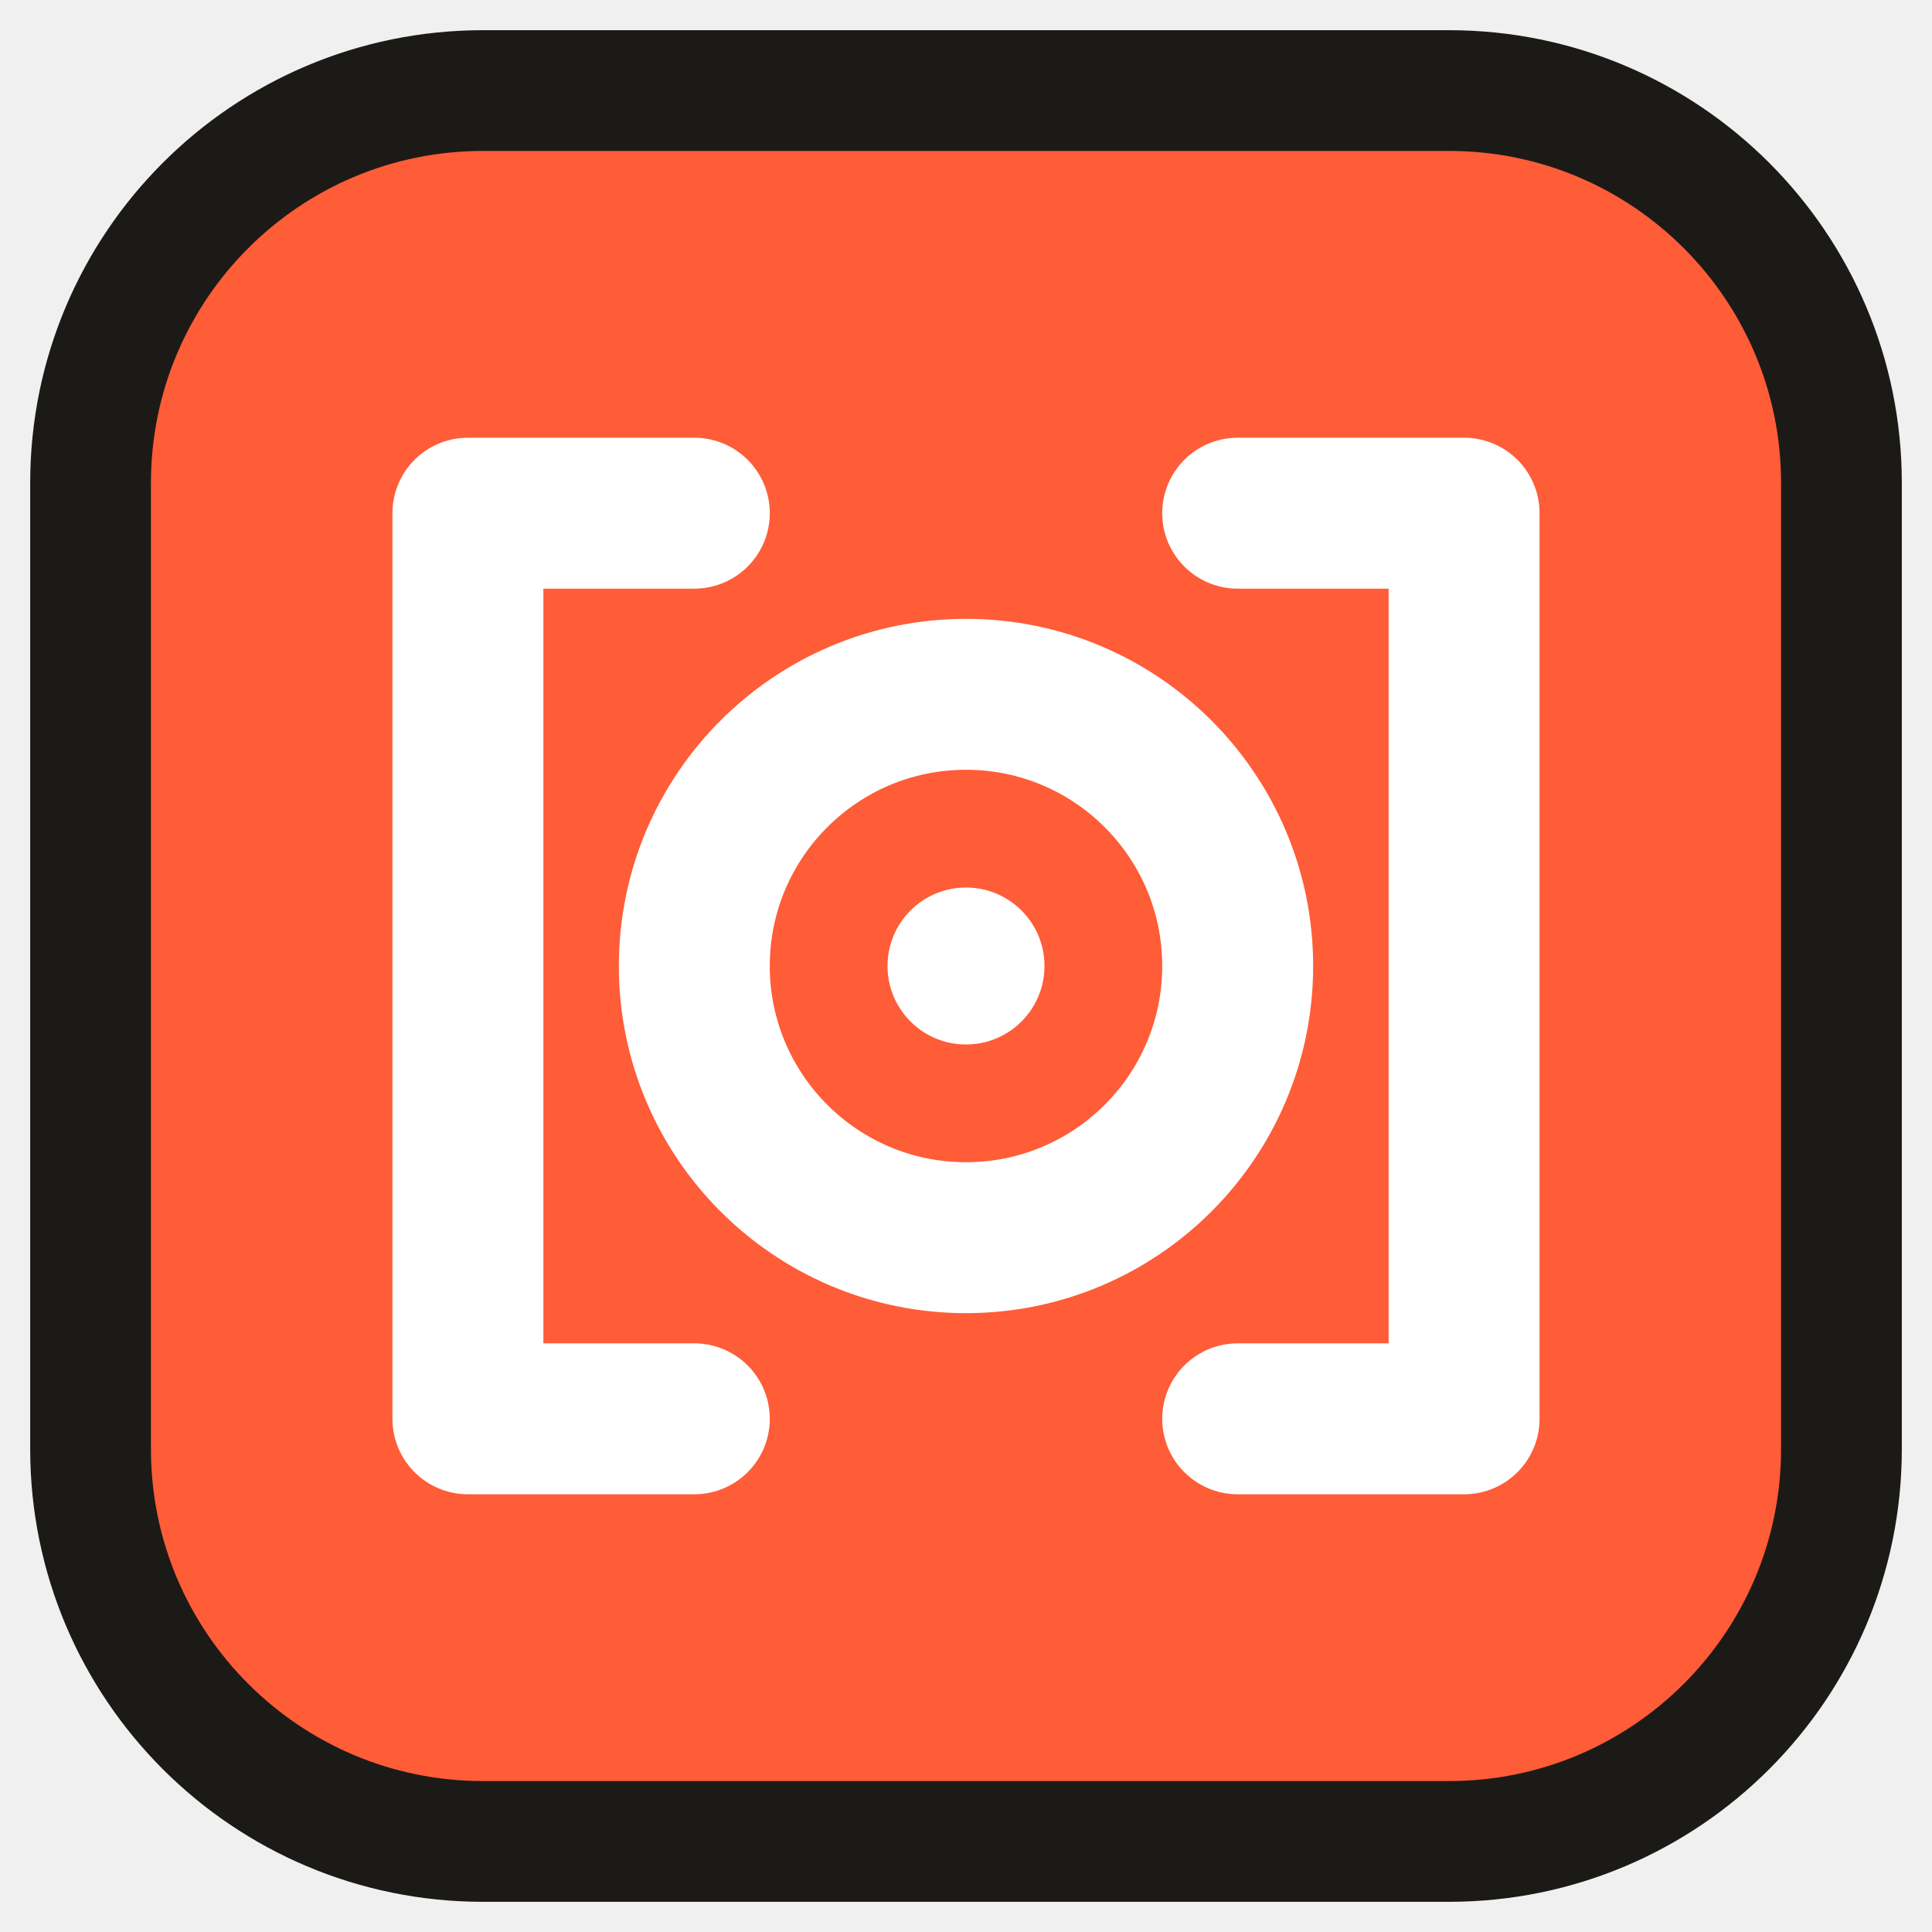
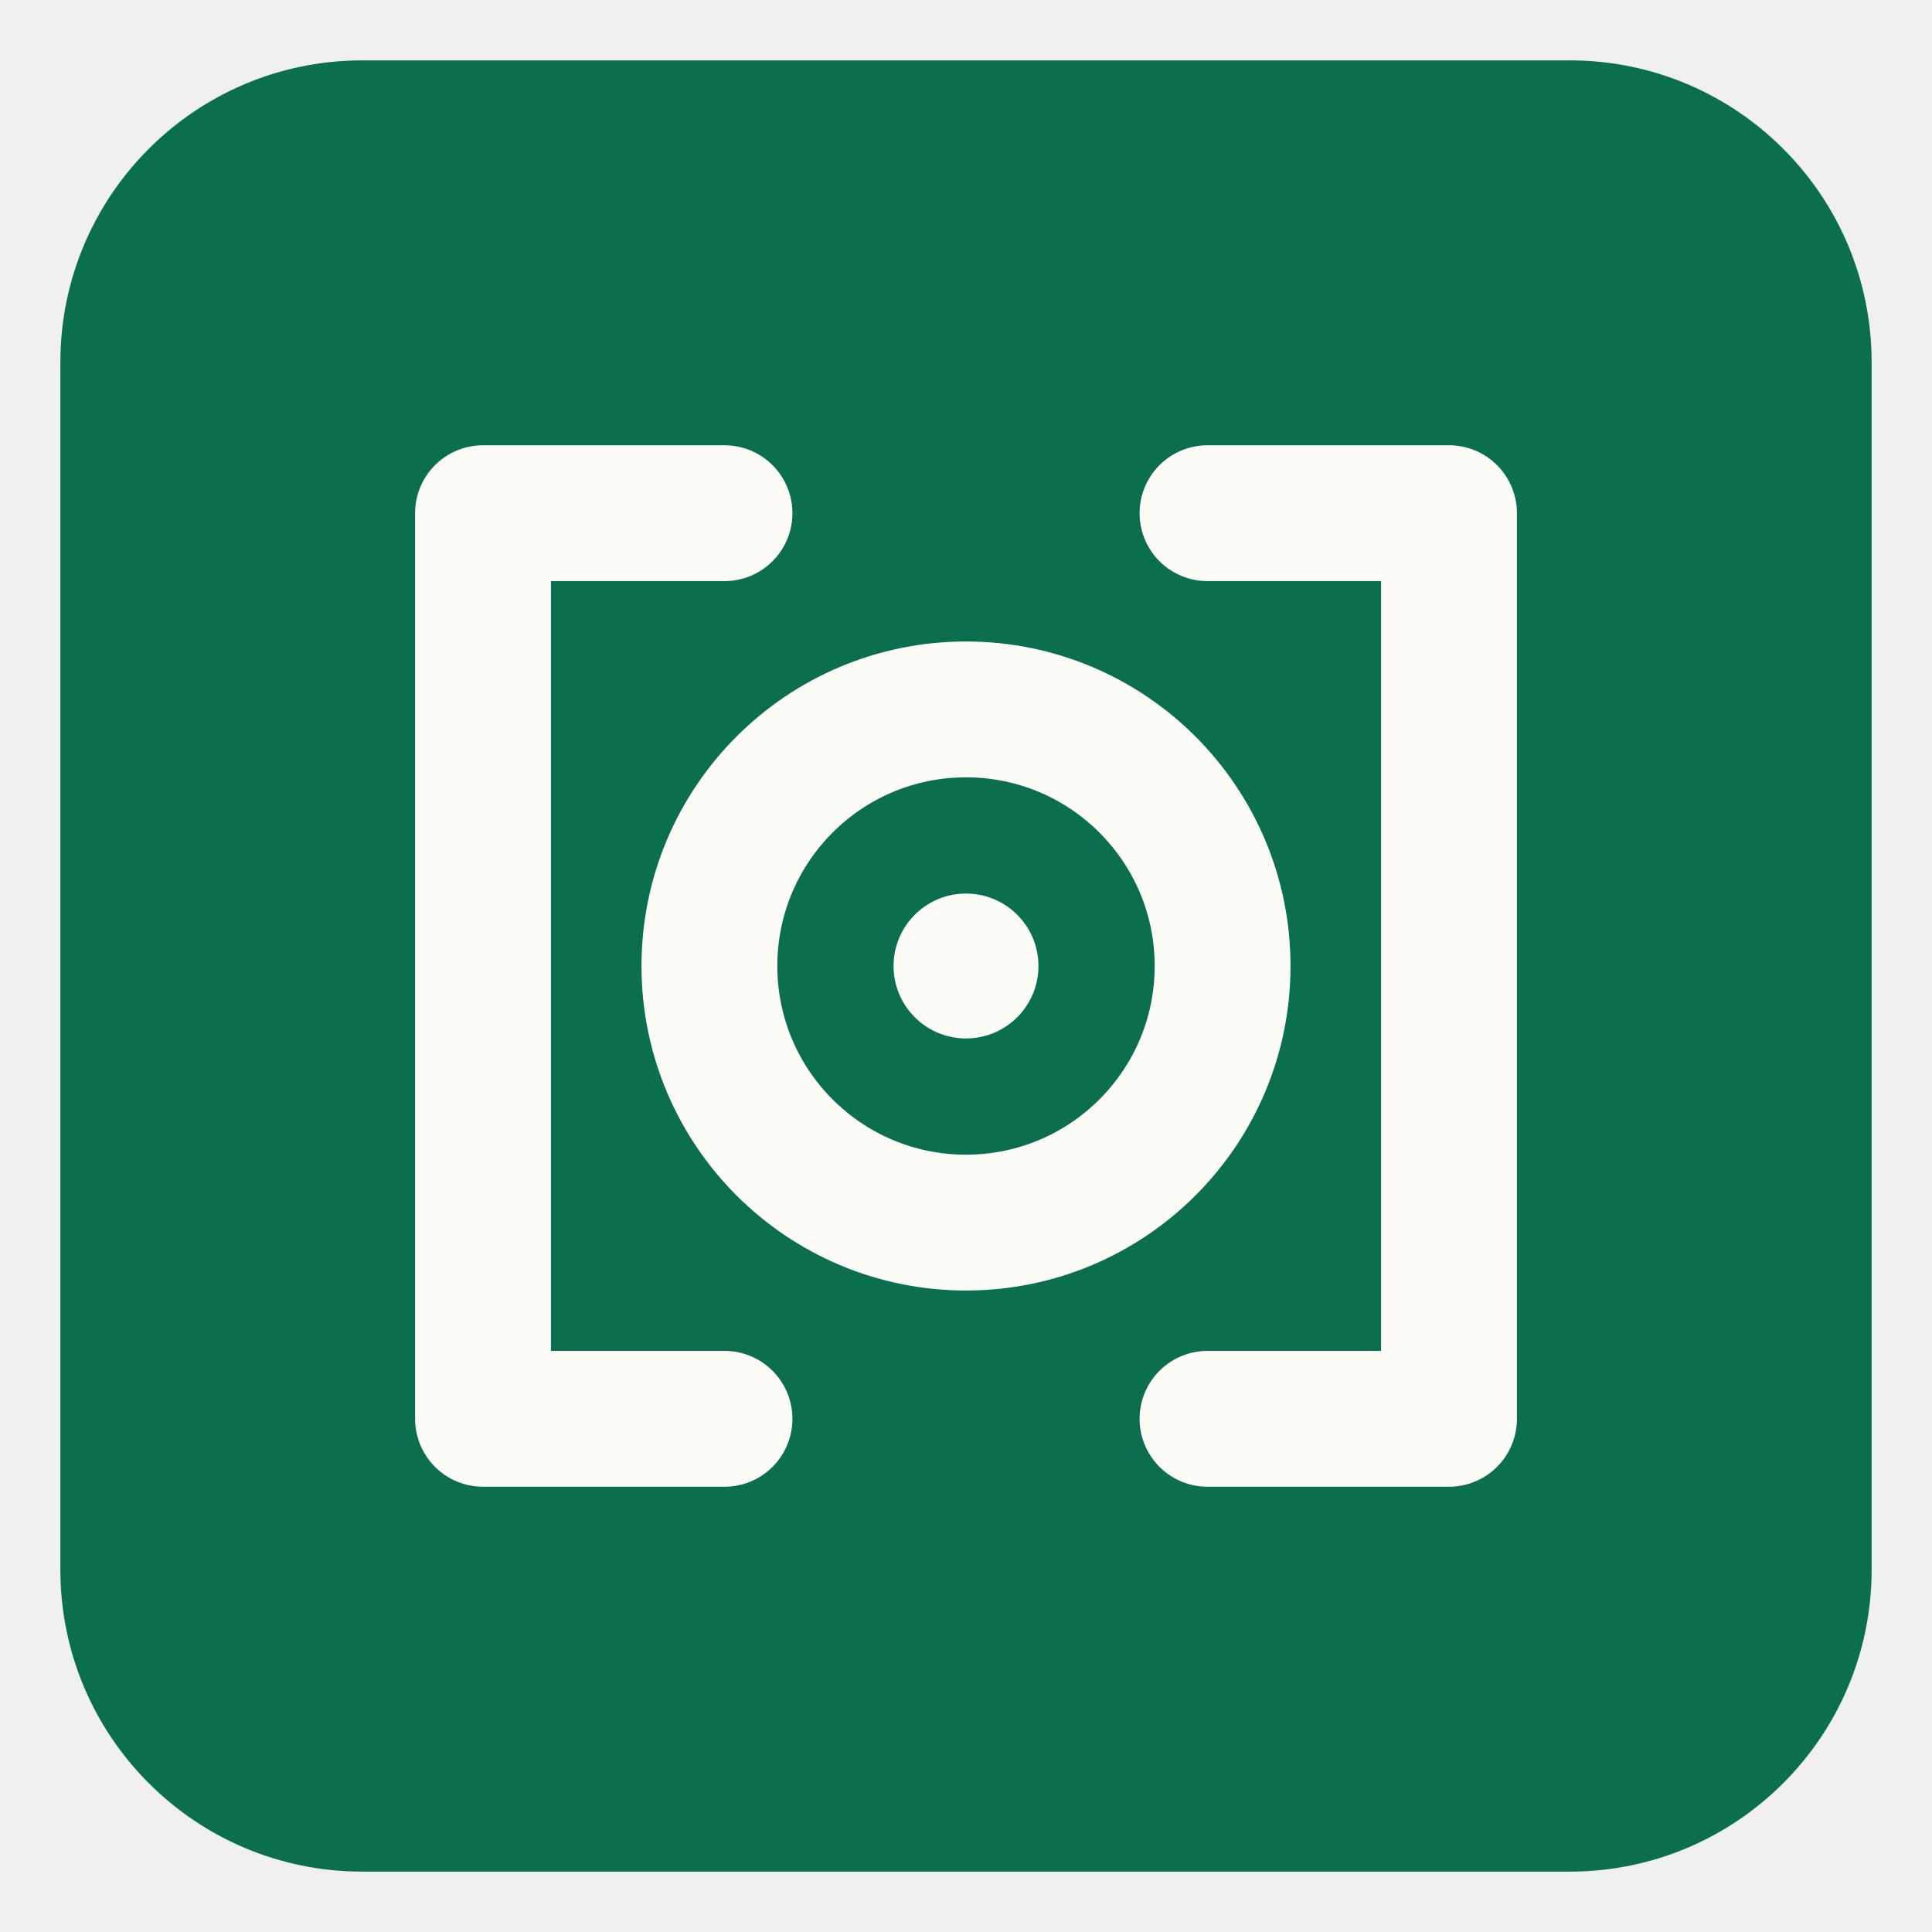
<svg xmlns="http://www.w3.org/2000/svg" width="64" height="64" viewBox="0 0 64 64" fill="none">
-   <rect x="3" y="3" width="58" height="58" rx="13" fill="#FF5C38" stroke="#1c1a17" stroke-width="4" />
-   <path d="M23 17 H15.5 V47 H23" stroke="#fff" stroke-width="5" stroke-linecap="round" stroke-linejoin="round" />
-   <path d="M41 17 H48.5 V47 H41" stroke="#fff" stroke-width="5" stroke-linecap="round" stroke-linejoin="round" />
-   <circle cx="32" cy="32" r="9" stroke="#fff" stroke-width="5" />
-   <circle cx="32" cy="32" r="2.6" fill="#fff" />
+   <rect x="2" y="2" width="60" height="60" rx="10" fill="#0b6e4f" />
+   <path d="M24 17 H16 V47 H24" stroke="#fcfbf6" stroke-width="4.5" stroke-linecap="round" stroke-linejoin="round" />
+   <path d="M40 17 H48 V47 H40" stroke="#fcfbf6" stroke-width="4.5" stroke-linecap="round" stroke-linejoin="round" />
+   <circle cx="32" cy="32" r="8.5" stroke="#fcfbf6" stroke-width="4.5" />
+   <circle cx="32" cy="32" r="2.4" fill="#fcfbf6" />
</svg>
